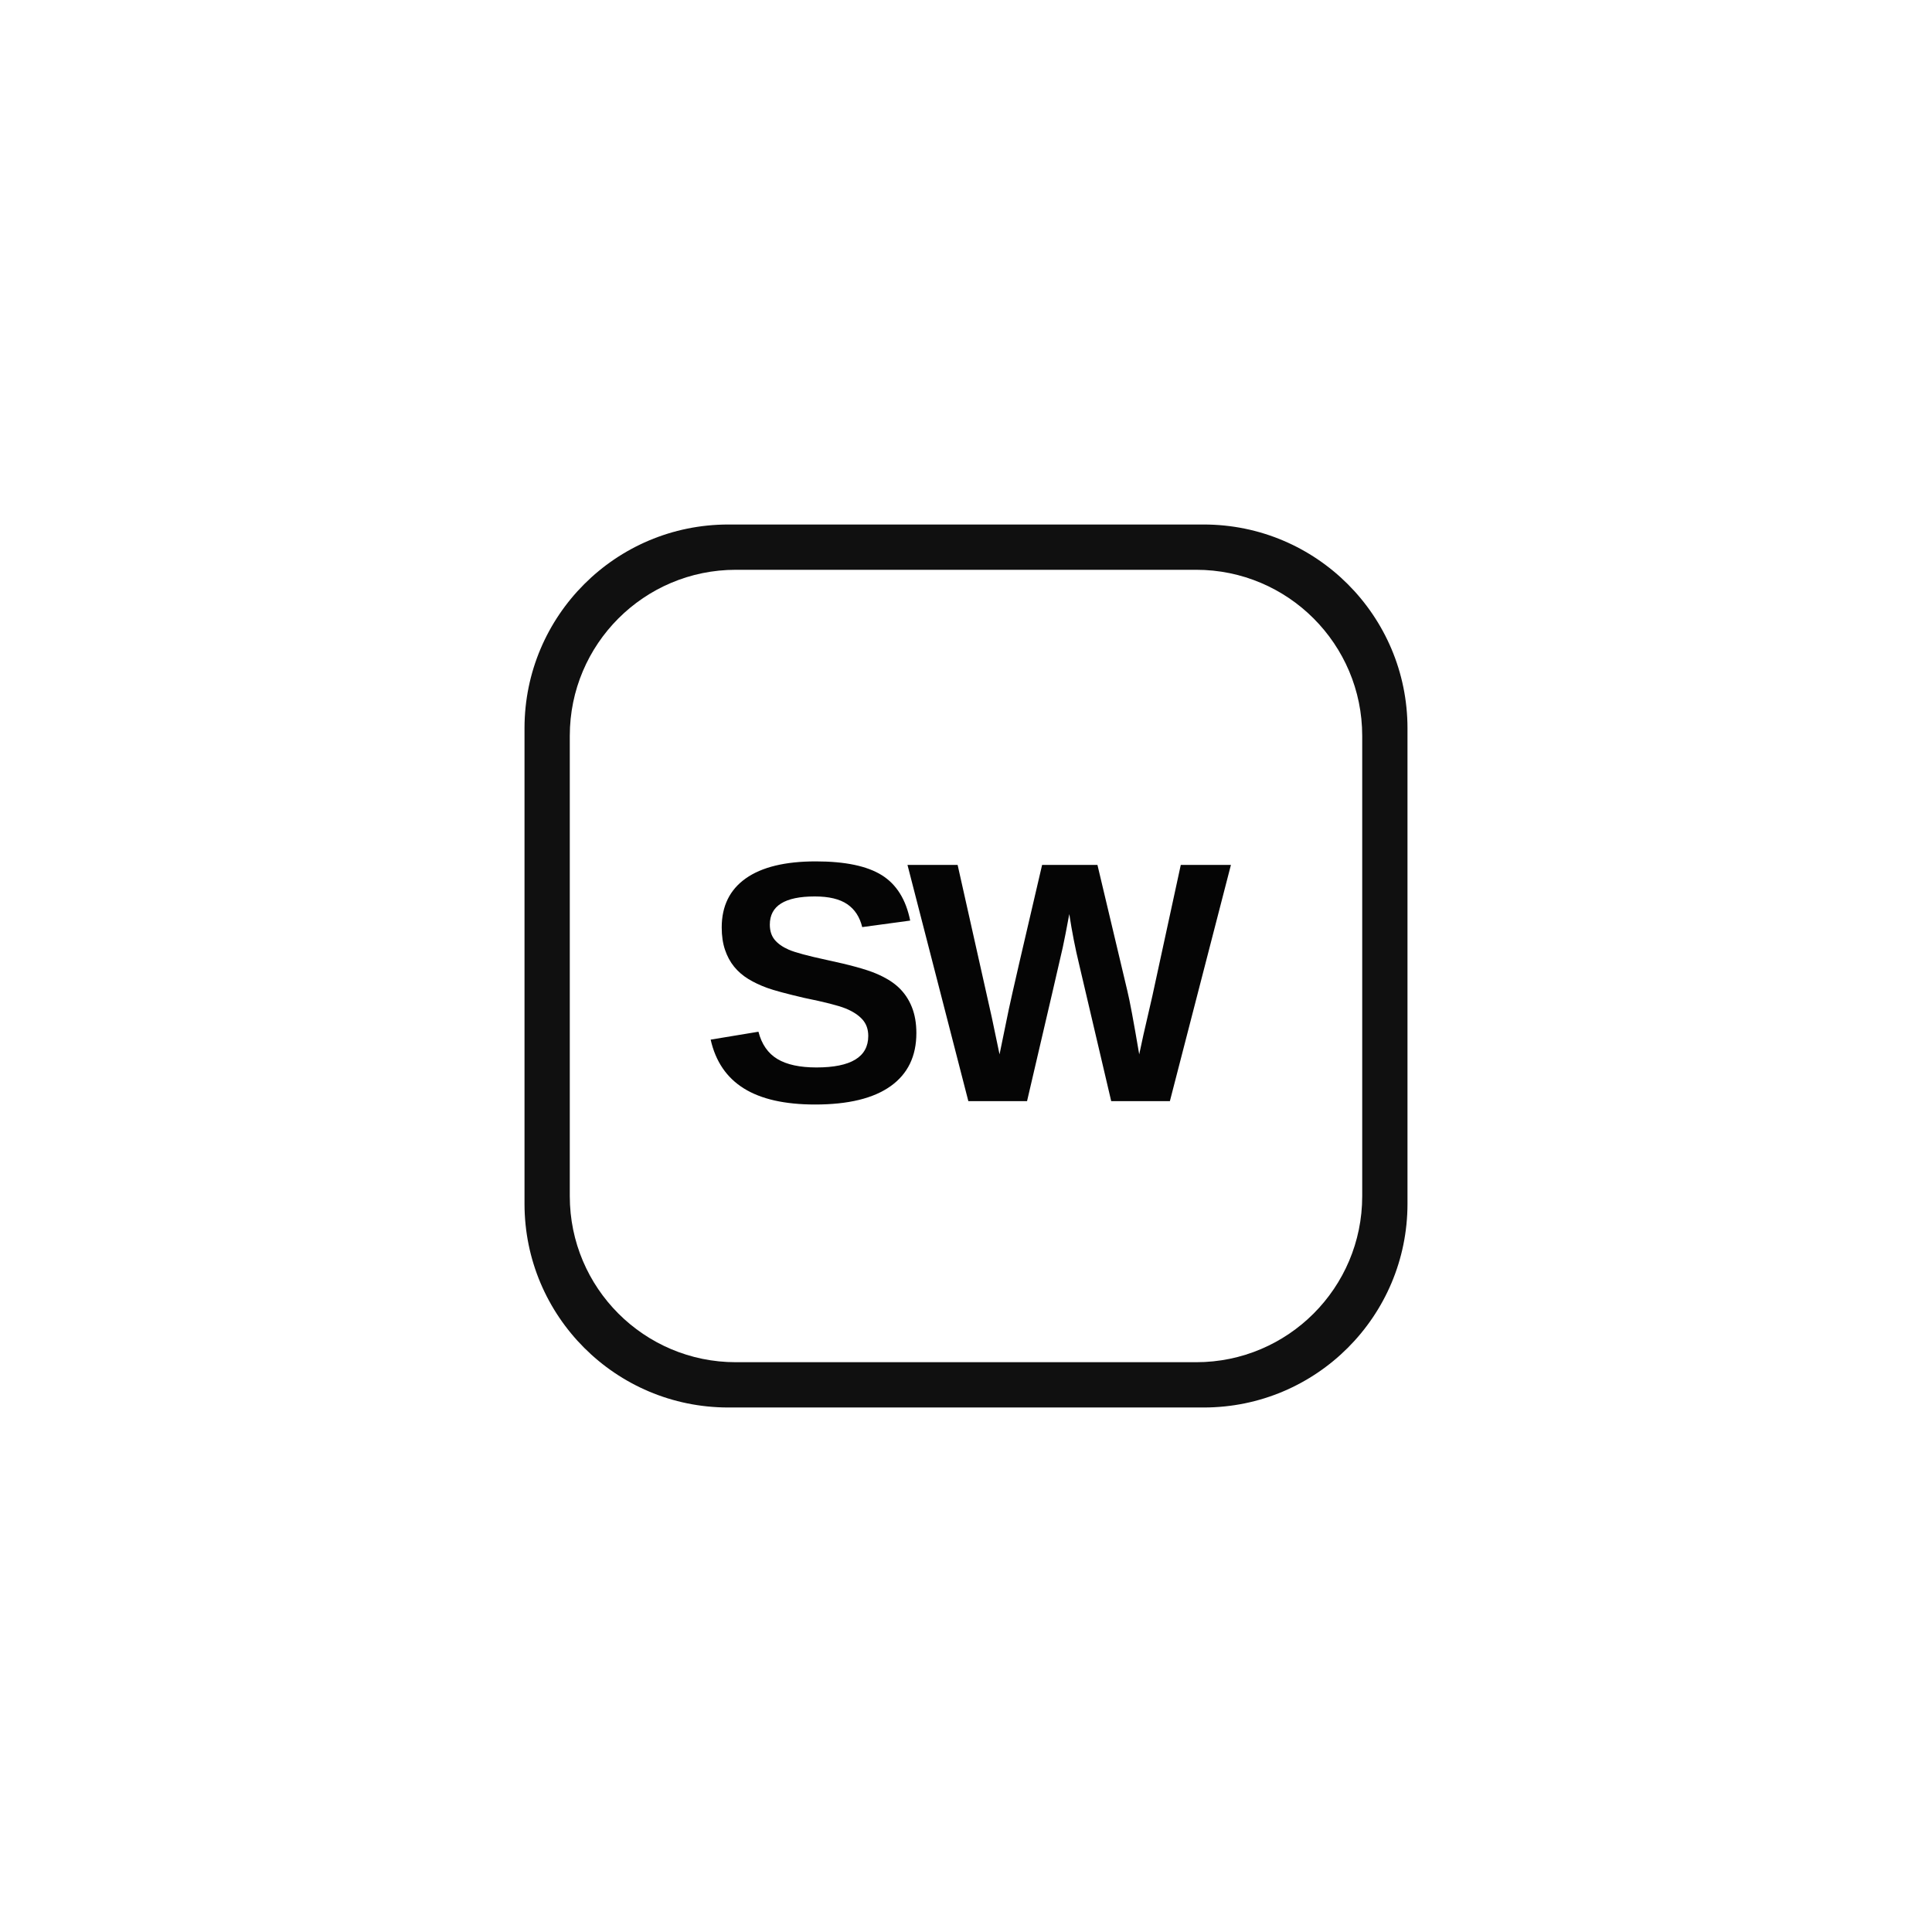
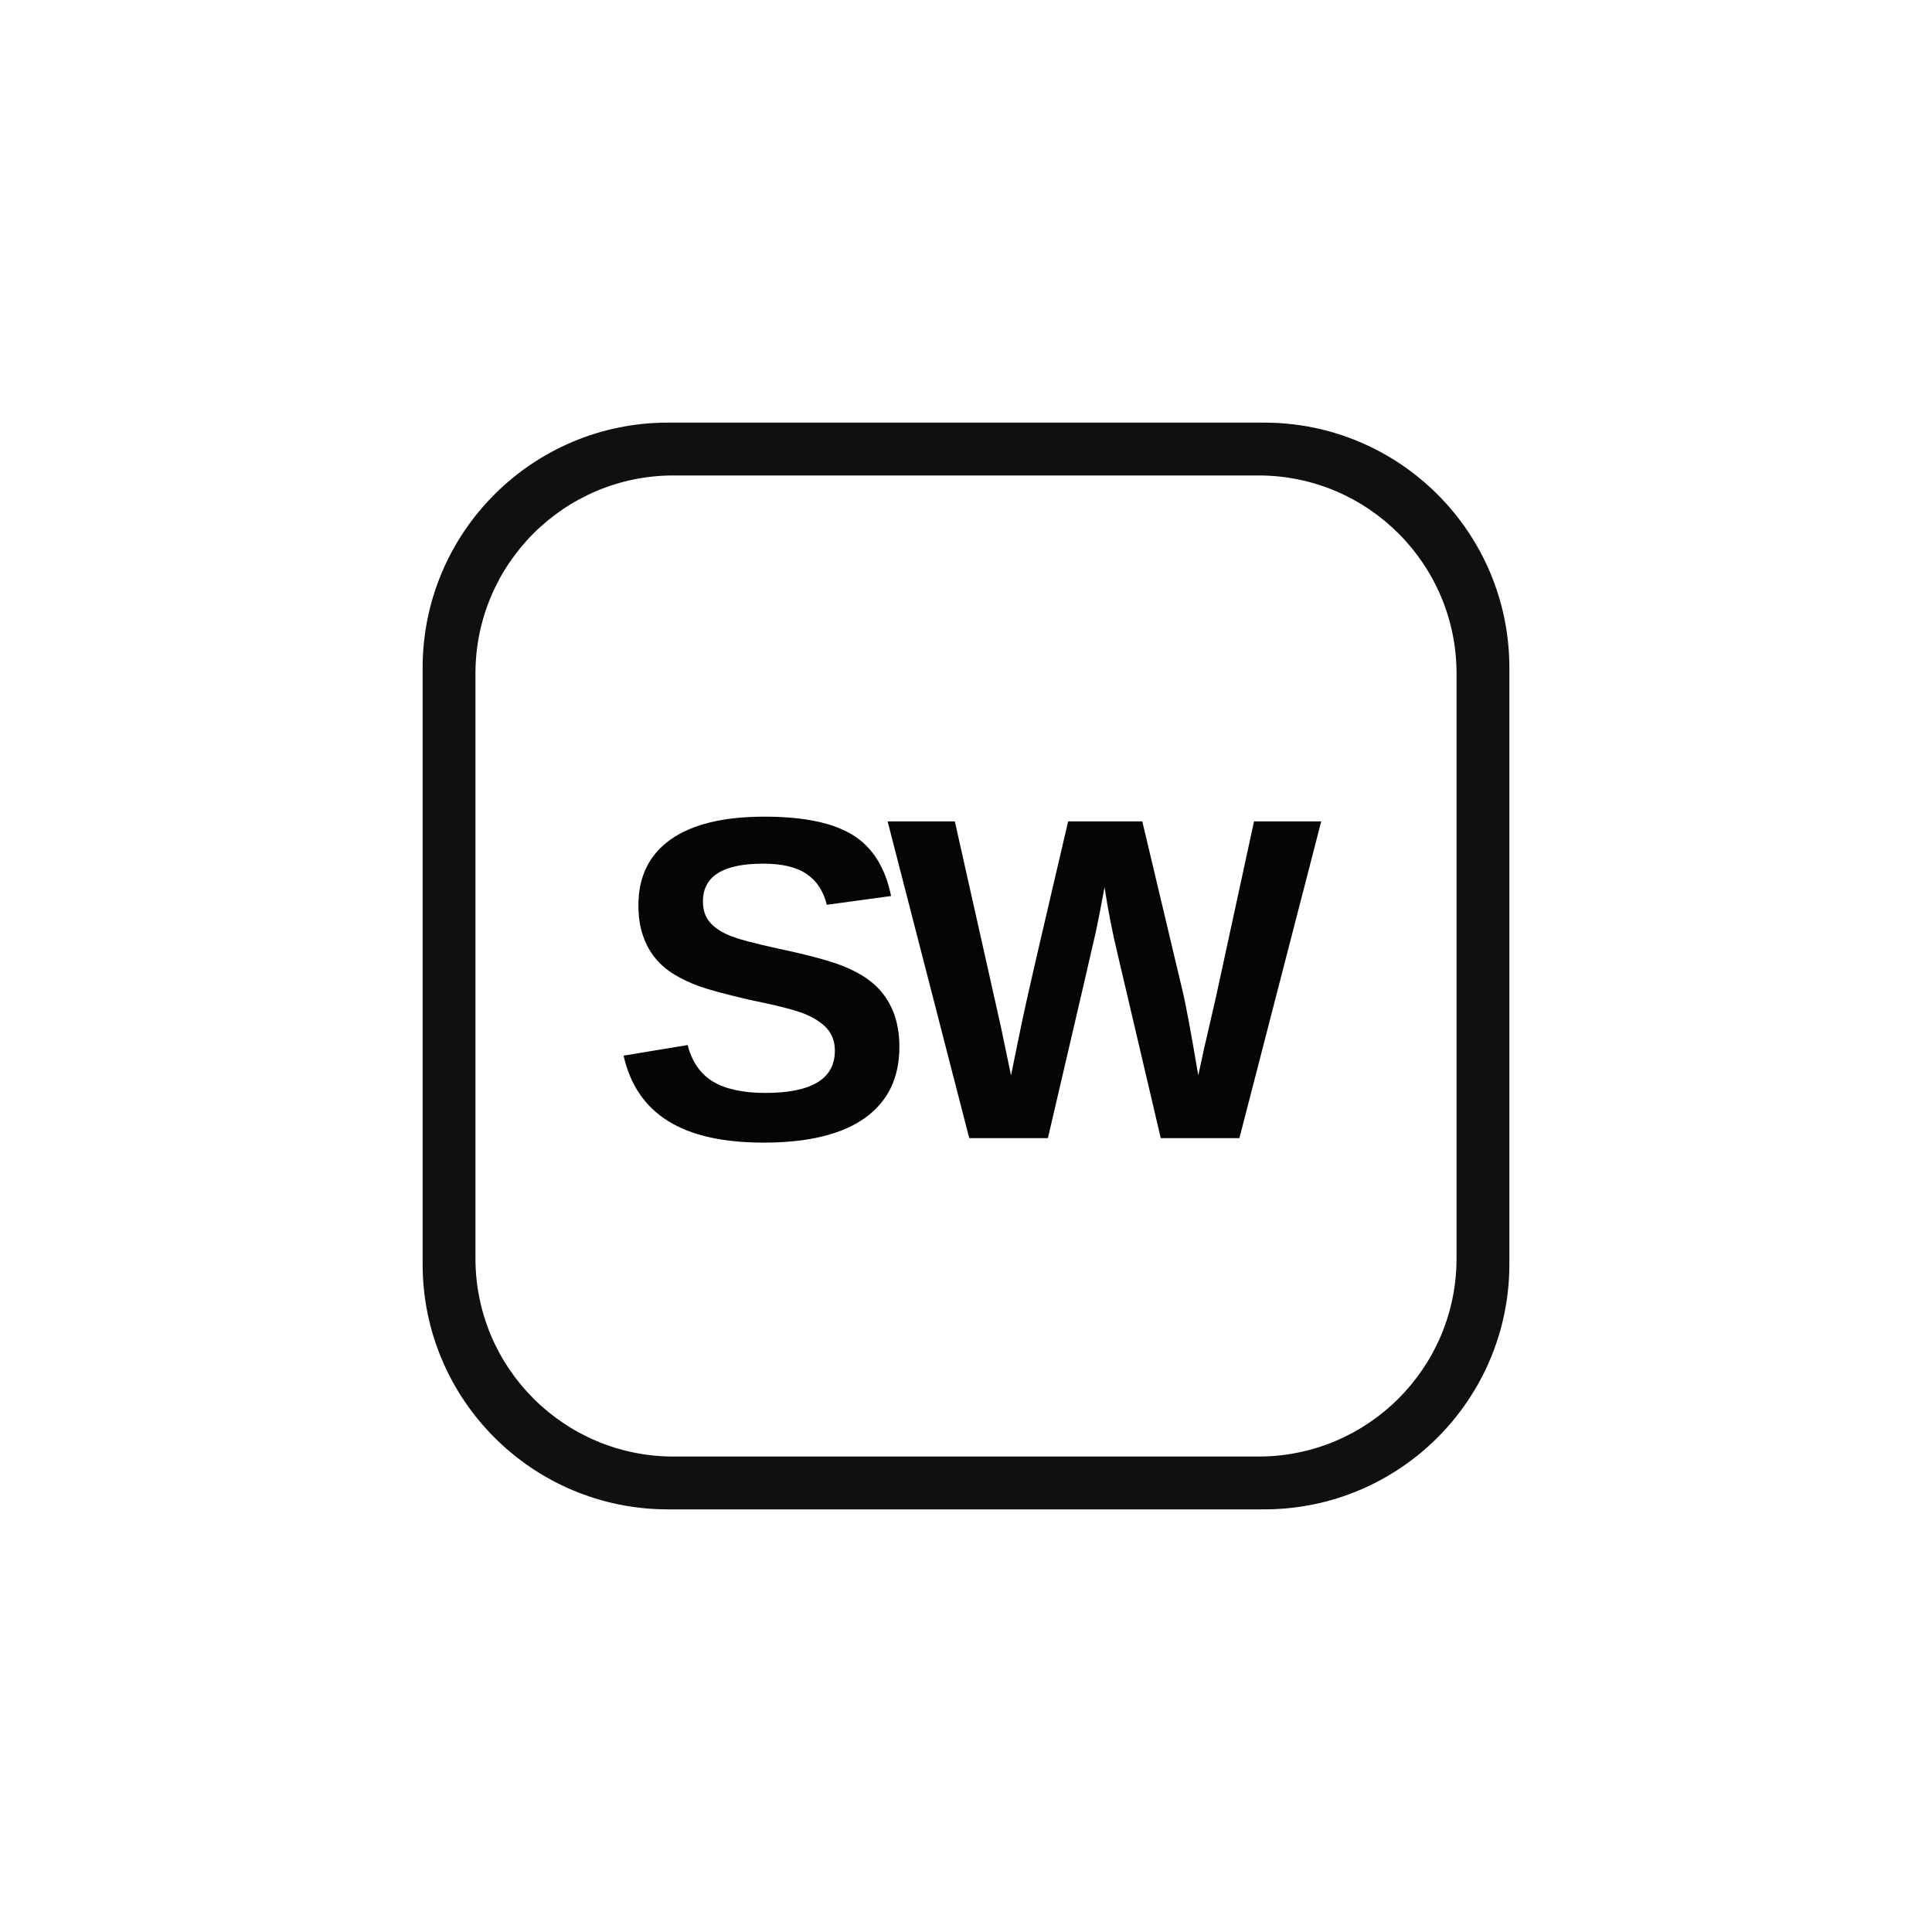
<svg xmlns="http://www.w3.org/2000/svg" viewBox="0 0 1024 1024" role="img" aria-label="SpendWise">
  <rect width="1024" height="1024" fill="#ffffff" />
-   <rect x="278" y="278" width="468" height="468" rx="108" fill="#101010" />
-   <rect x="302" y="302" width="420" height="420" rx="88" fill="#ffffff" />
-   <text x="512" y="532" text-anchor="middle" dominant-baseline="middle" font-family="Arial Black, Arial, Helvetica, sans-serif" font-size="182" font-weight="900" letter-spacing="-12" fill="#050505">SW</text>
+   <rect x="224" y="224" width="576" height="576" rx="130" fill="#101010" />
+   <rect x="252" y="252" width="520" height="520" rx="105" fill="#ffffff" />
+   <text x="512" y="534" text-anchor="middle" dominant-baseline="middle" font-family="Arial Black, Arial, Helvetica, sans-serif" font-size="244" font-weight="900" letter-spacing="-16" fill="#050505">SW</text>
</svg>
